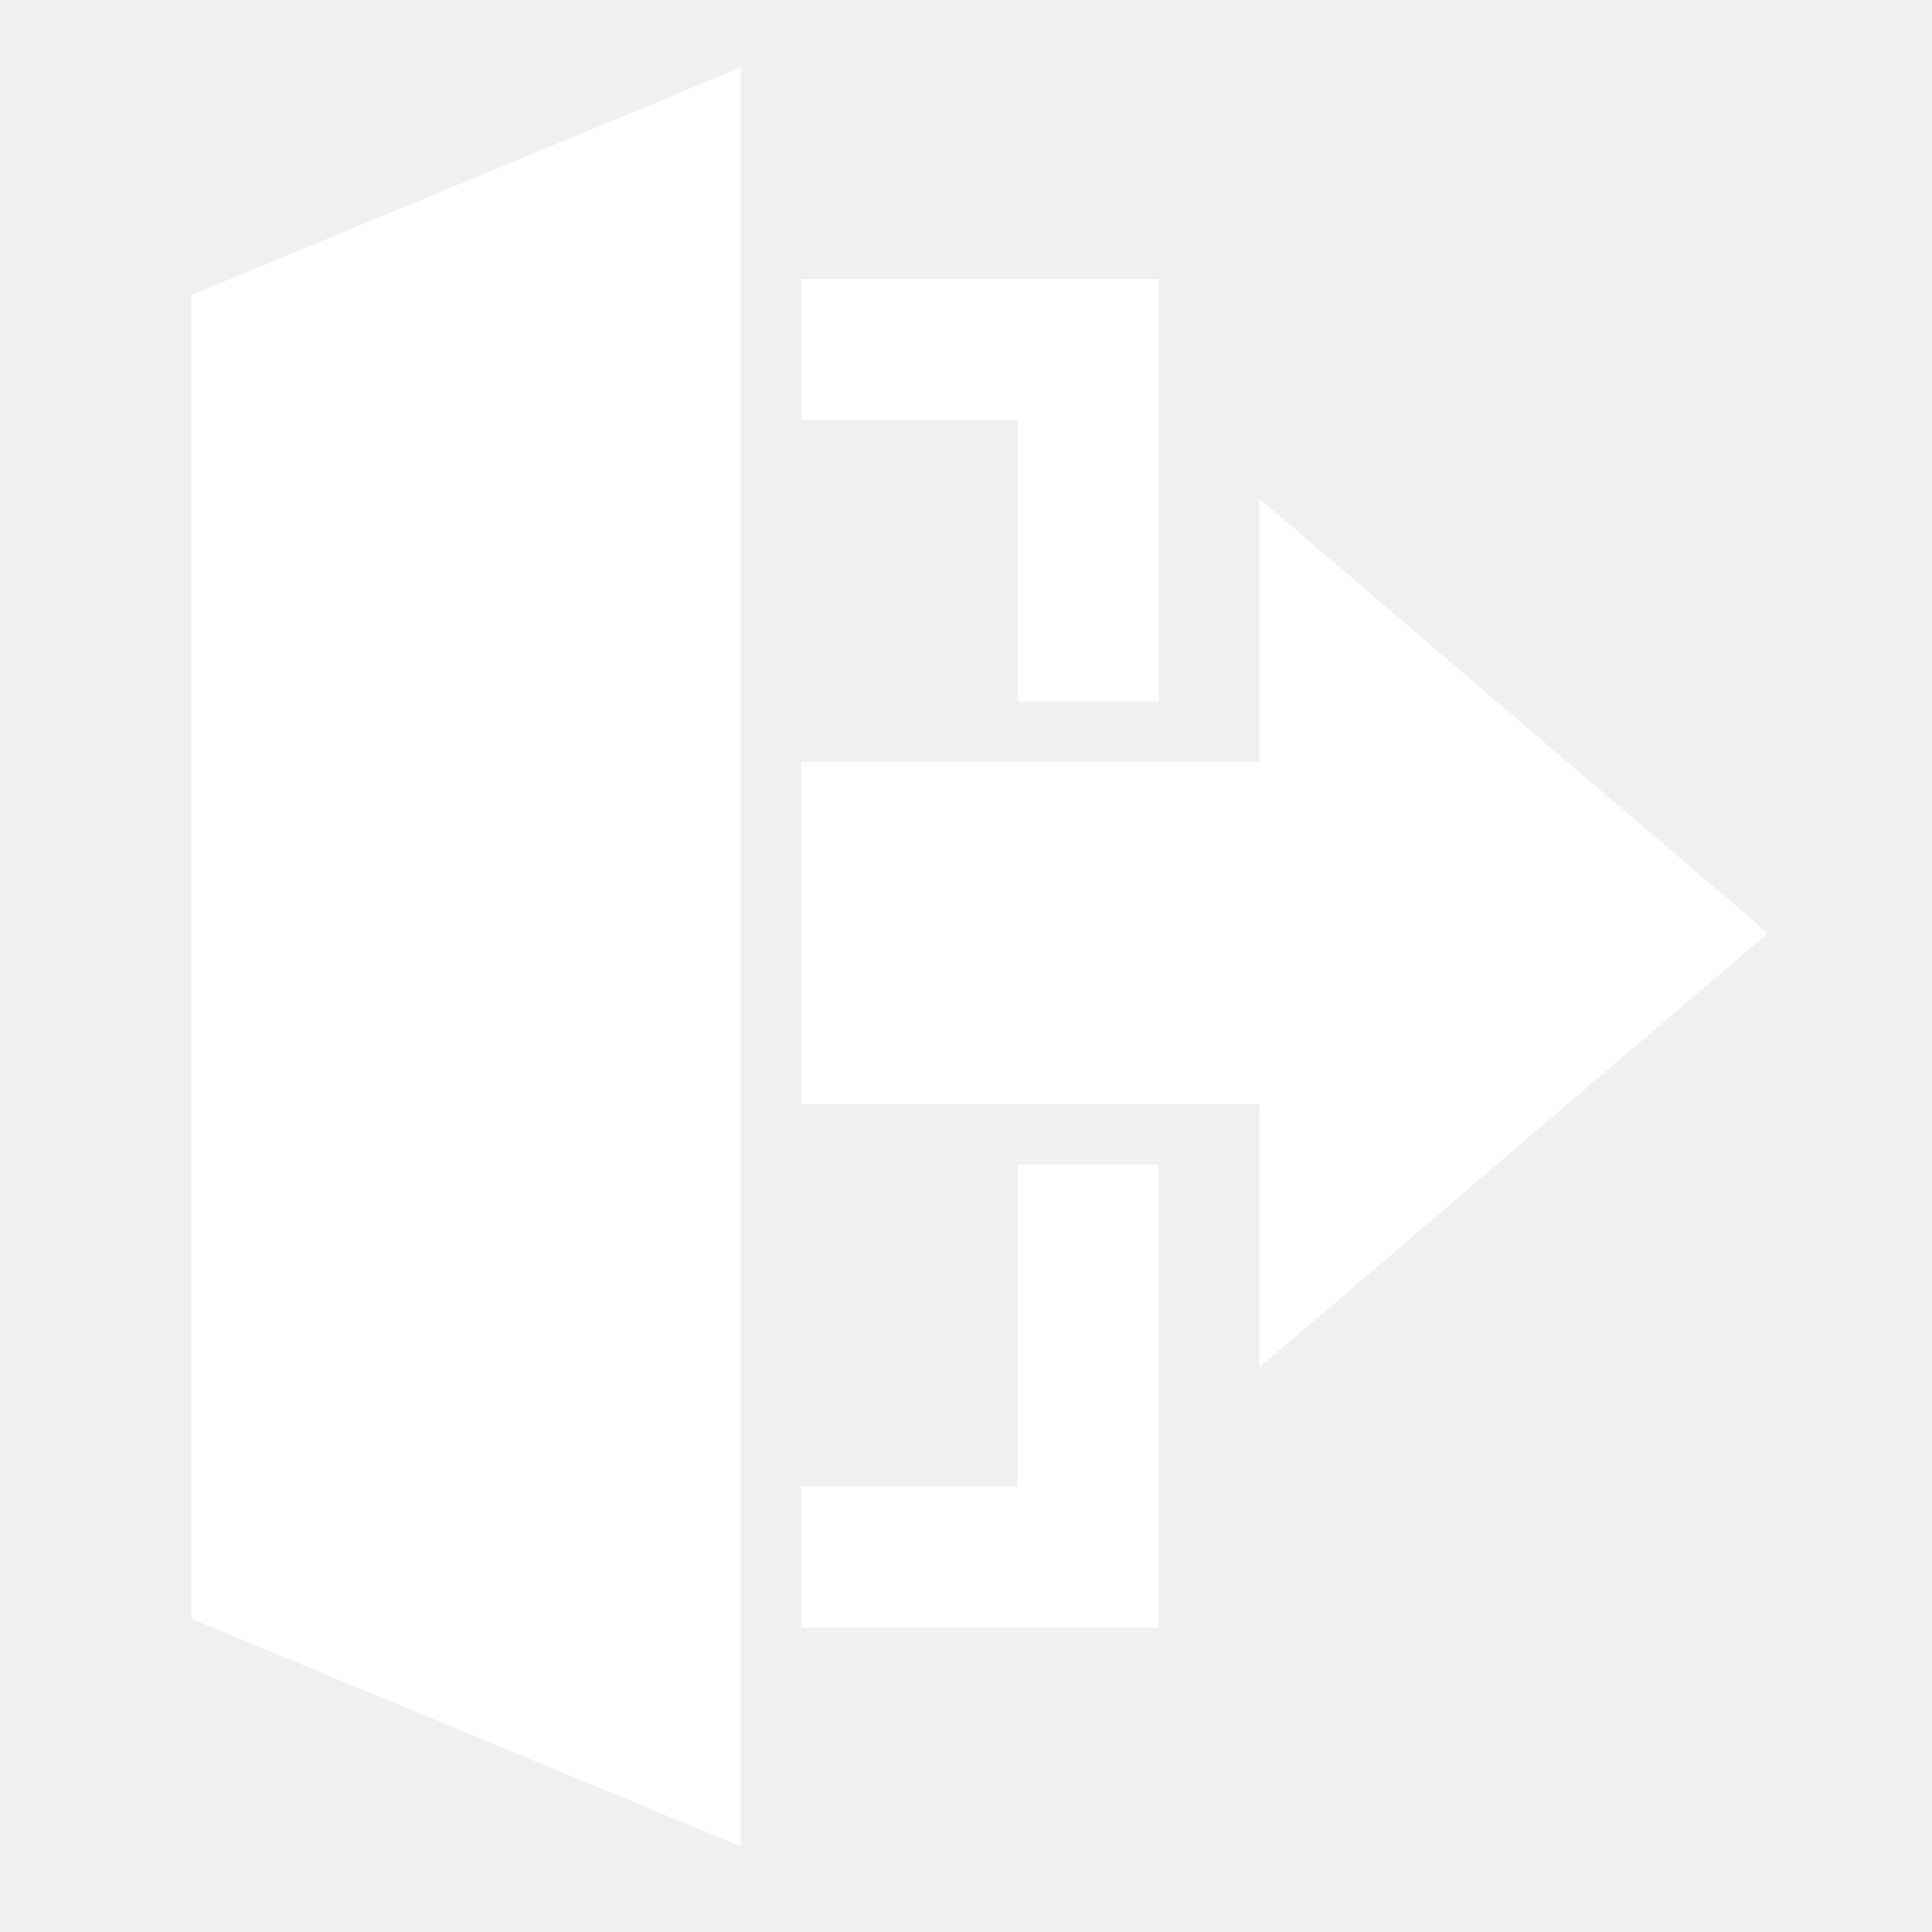
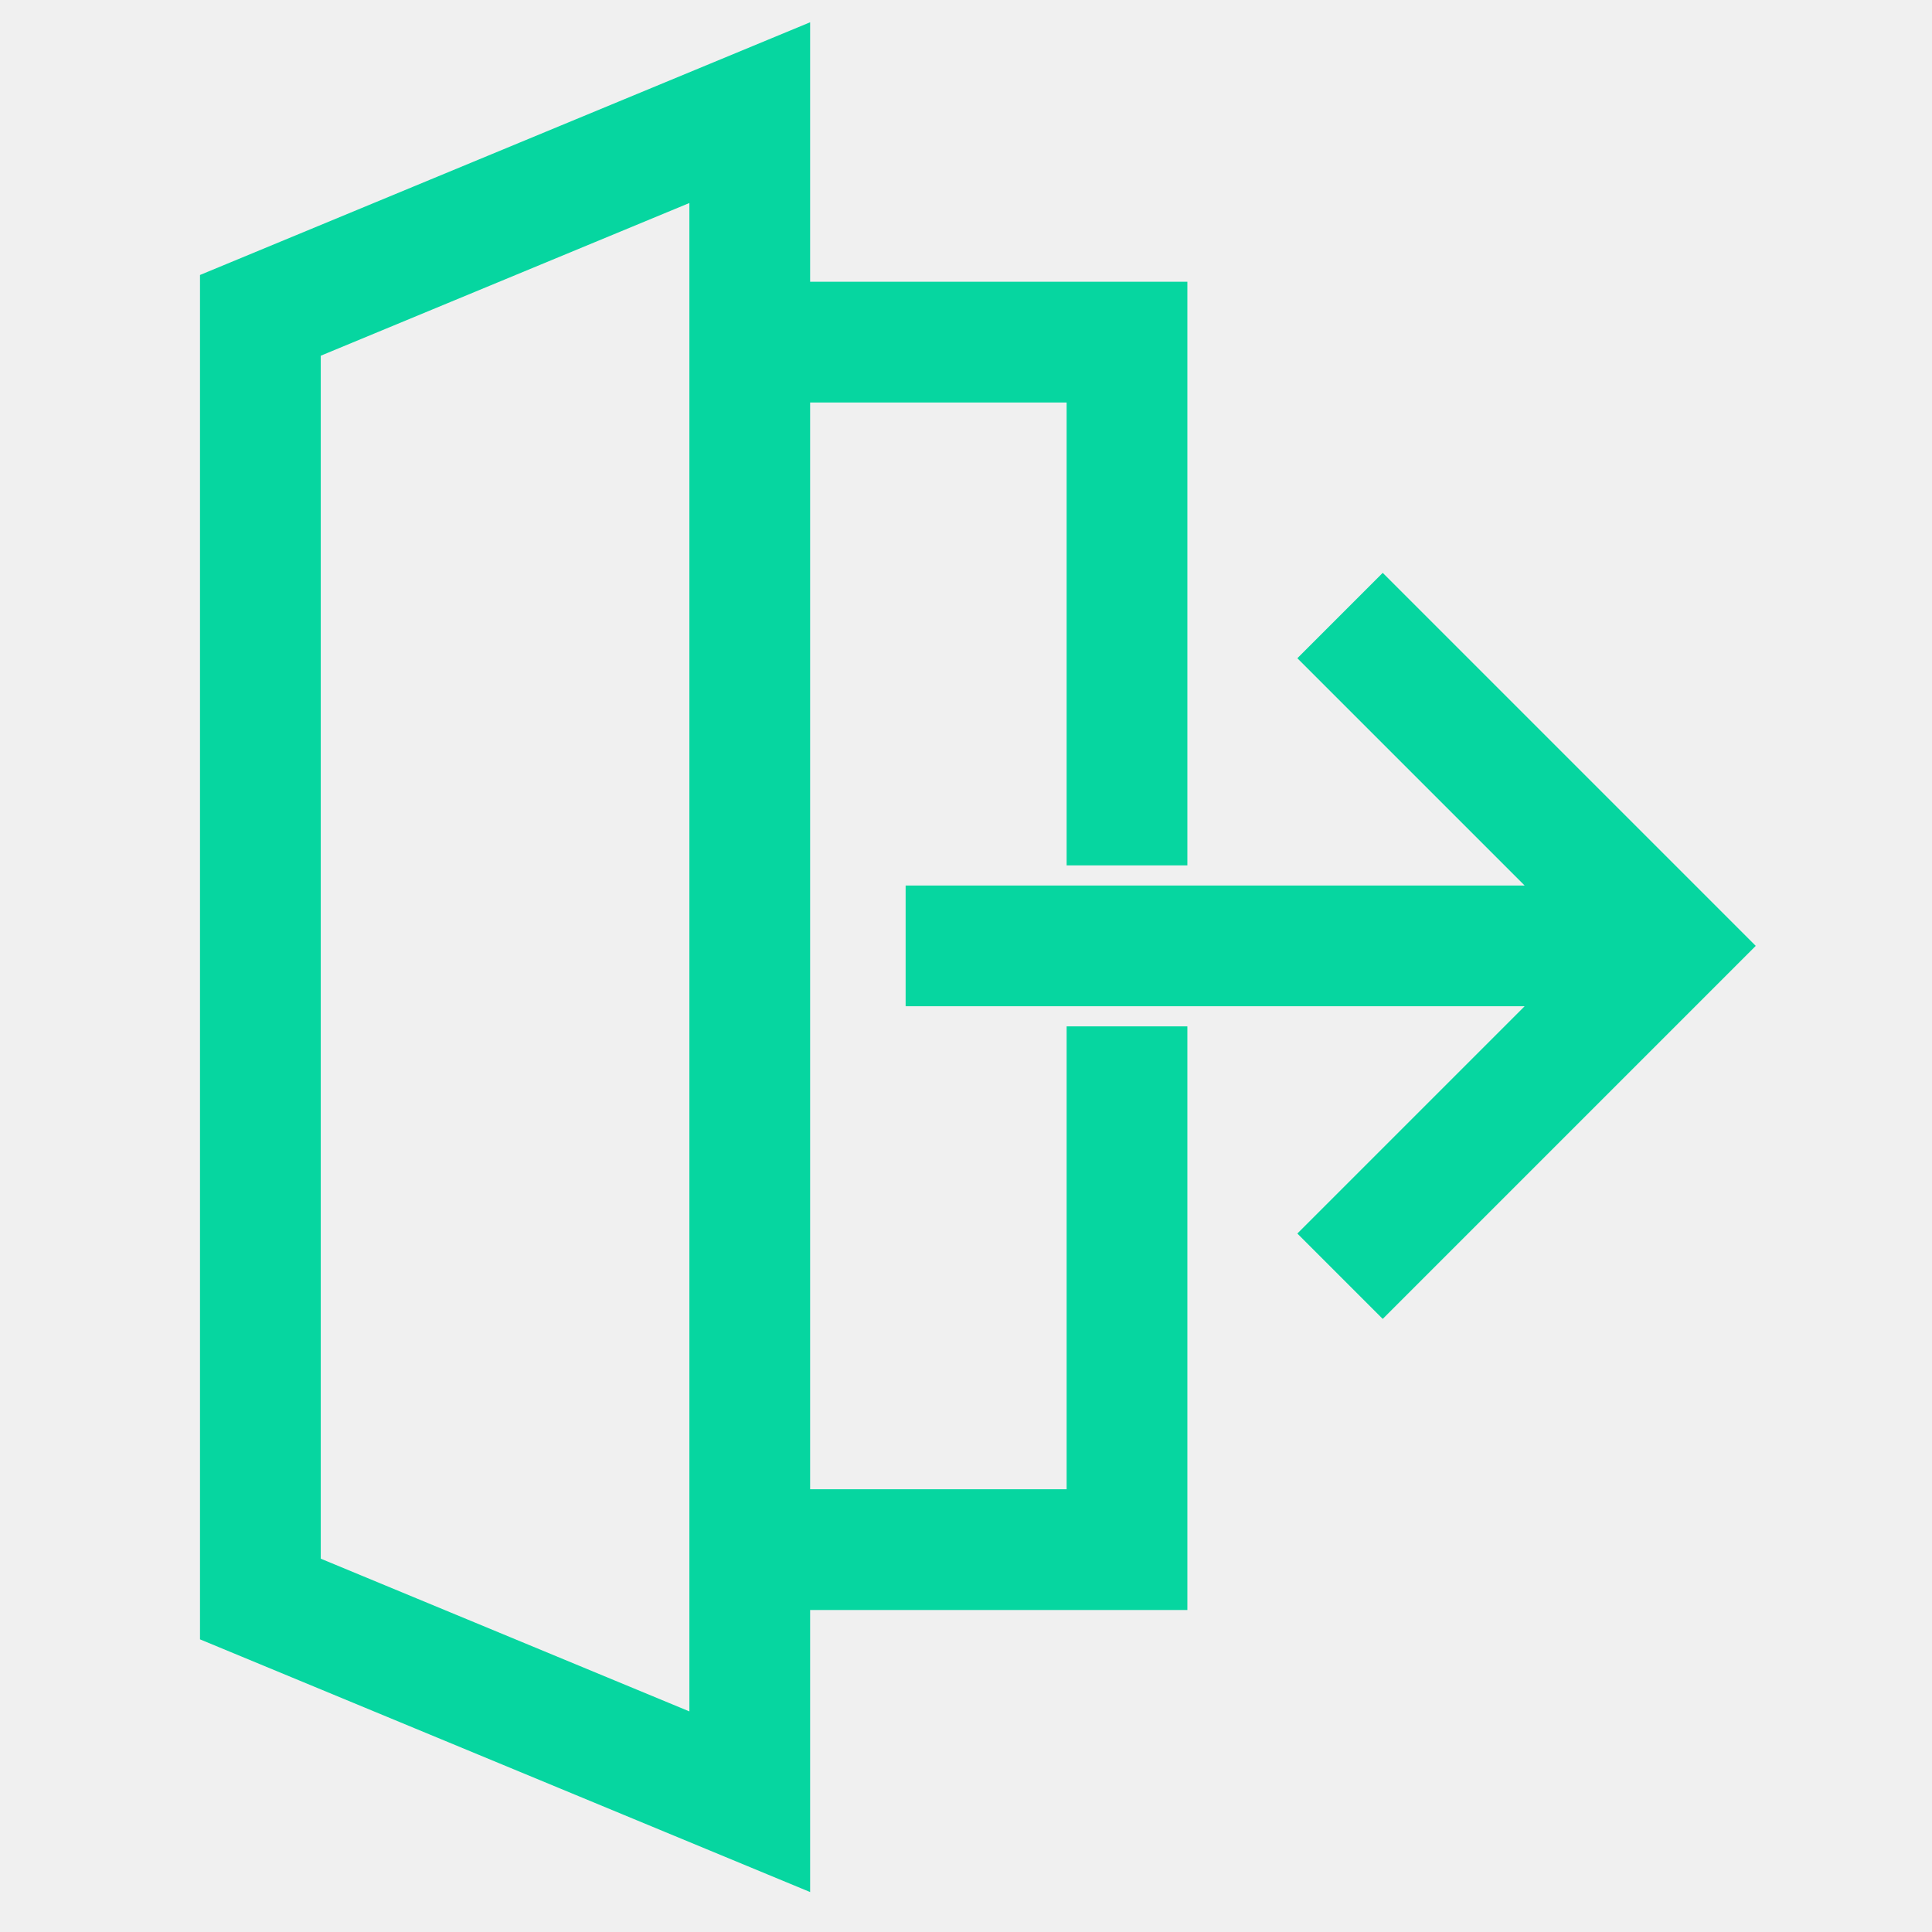
<svg xmlns="http://www.w3.org/2000/svg" width="96" height="96" xml:space="preserve" overflow="hidden">
  <defs>
    <clipPath id="clip0">
-       <rect x="679" y="558" width="96" height="96" />
+       <rect x="311" y="164" width="96" height="96" />
    </clipPath>
  </defs>
-   <g clip-path="url(#clip0)" transform="translate(-679 -558)">
-     <path d="M715.315 649 689 638.1 689 572.999 715.315 562.099 715.315 649Z" stroke="#FFFFFF" fill="#FFFFFF" />
-     <path d="M742.068 583.866 742.068 596.366 719.315 596.366 719.315 612.366 742.068 612.366 742.068 624.866 766.068 604.366 742.068 583.866Z" stroke="#FFFFFF" fill="#FFFFFF" />
-     <path d="M730.068 592.366 736.068 592.366 736.068 572.366 719.315 572.366 719.315 578.366 730.068 578.366 730.068 592.366Z" stroke="#FFFFFF" fill="#FFFFFF" />
-     <path d="M730.068 616.366 730.068 632.366 719.315 632.366 719.315 638.366 736.068 638.366 736.068 616.366 730.068 616.366Z" stroke="#FFFFFF" fill="#FFFFFF" />
+   <g clip-path="url(#clip0)" transform="translate(-311 -164)">
+     <path d="M322.938 244.122 349.255 255.022 349.255 168.1 322.938 179ZM324.938 180.339 347.255 171.094 347.255 252.032 324.938 242.786Z" stroke="#06D6A0" stroke-width="4" fill="#06D6A0" />
+     <path d="M366 205 368 205 368 180 353 180 353 182 366 182 366 205Z" stroke="#06D6A0" stroke-width="4" fill="#06D6A0" />
+     <path d="M366 240 353 240 353 242 368 242 368 217 366 217 366 240Z" stroke="#06D6A0" stroke-width="4" fill="#06D6A0" />
+     <path d="M379.707 195.293 378.293 196.707 391.569 209.983C391.573 209.987 391.573 209.993 391.569 209.997 391.567 209.999 391.565 210 391.562 210L358 210 358 212 391.562 212C391.568 212 391.572 212.005 391.572 212.01 391.572 212.013 391.571 212.015 391.569 212.017L378.293 225.293 379.707 226.707 395.414 211Z" stroke="#06D6A0" stroke-width="4" fill="#06D6A0" />
  </g>
</svg>
